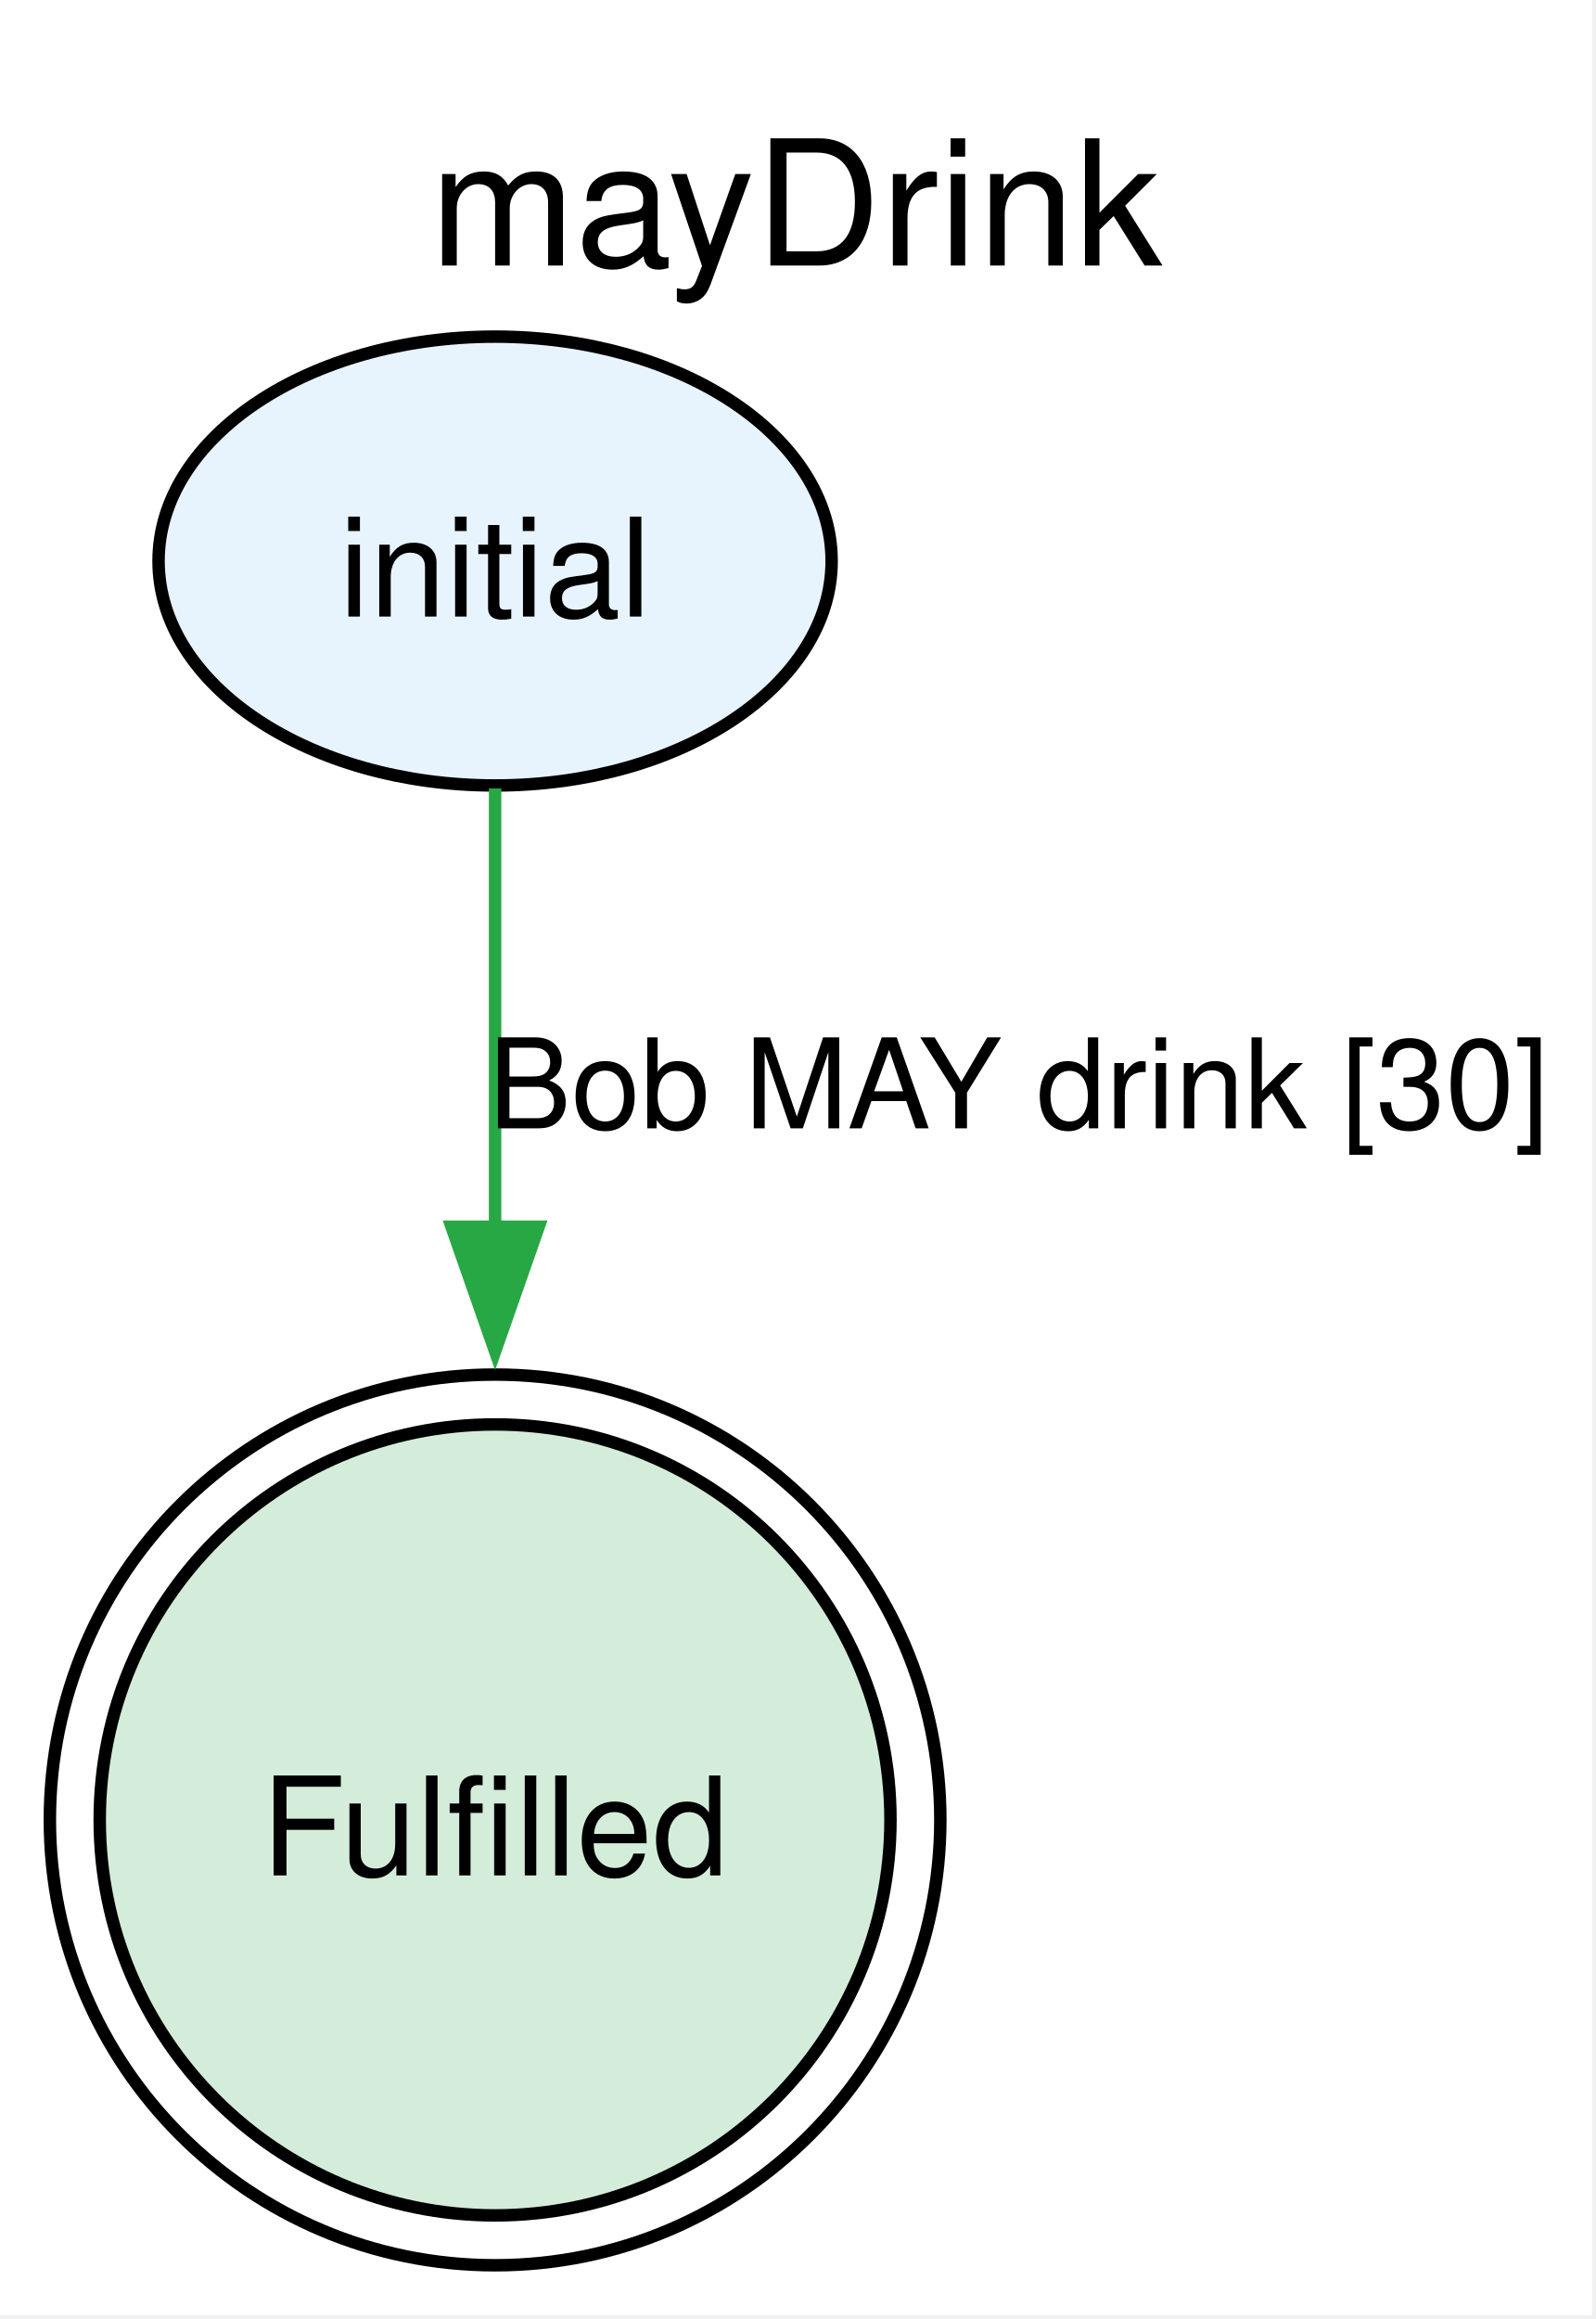
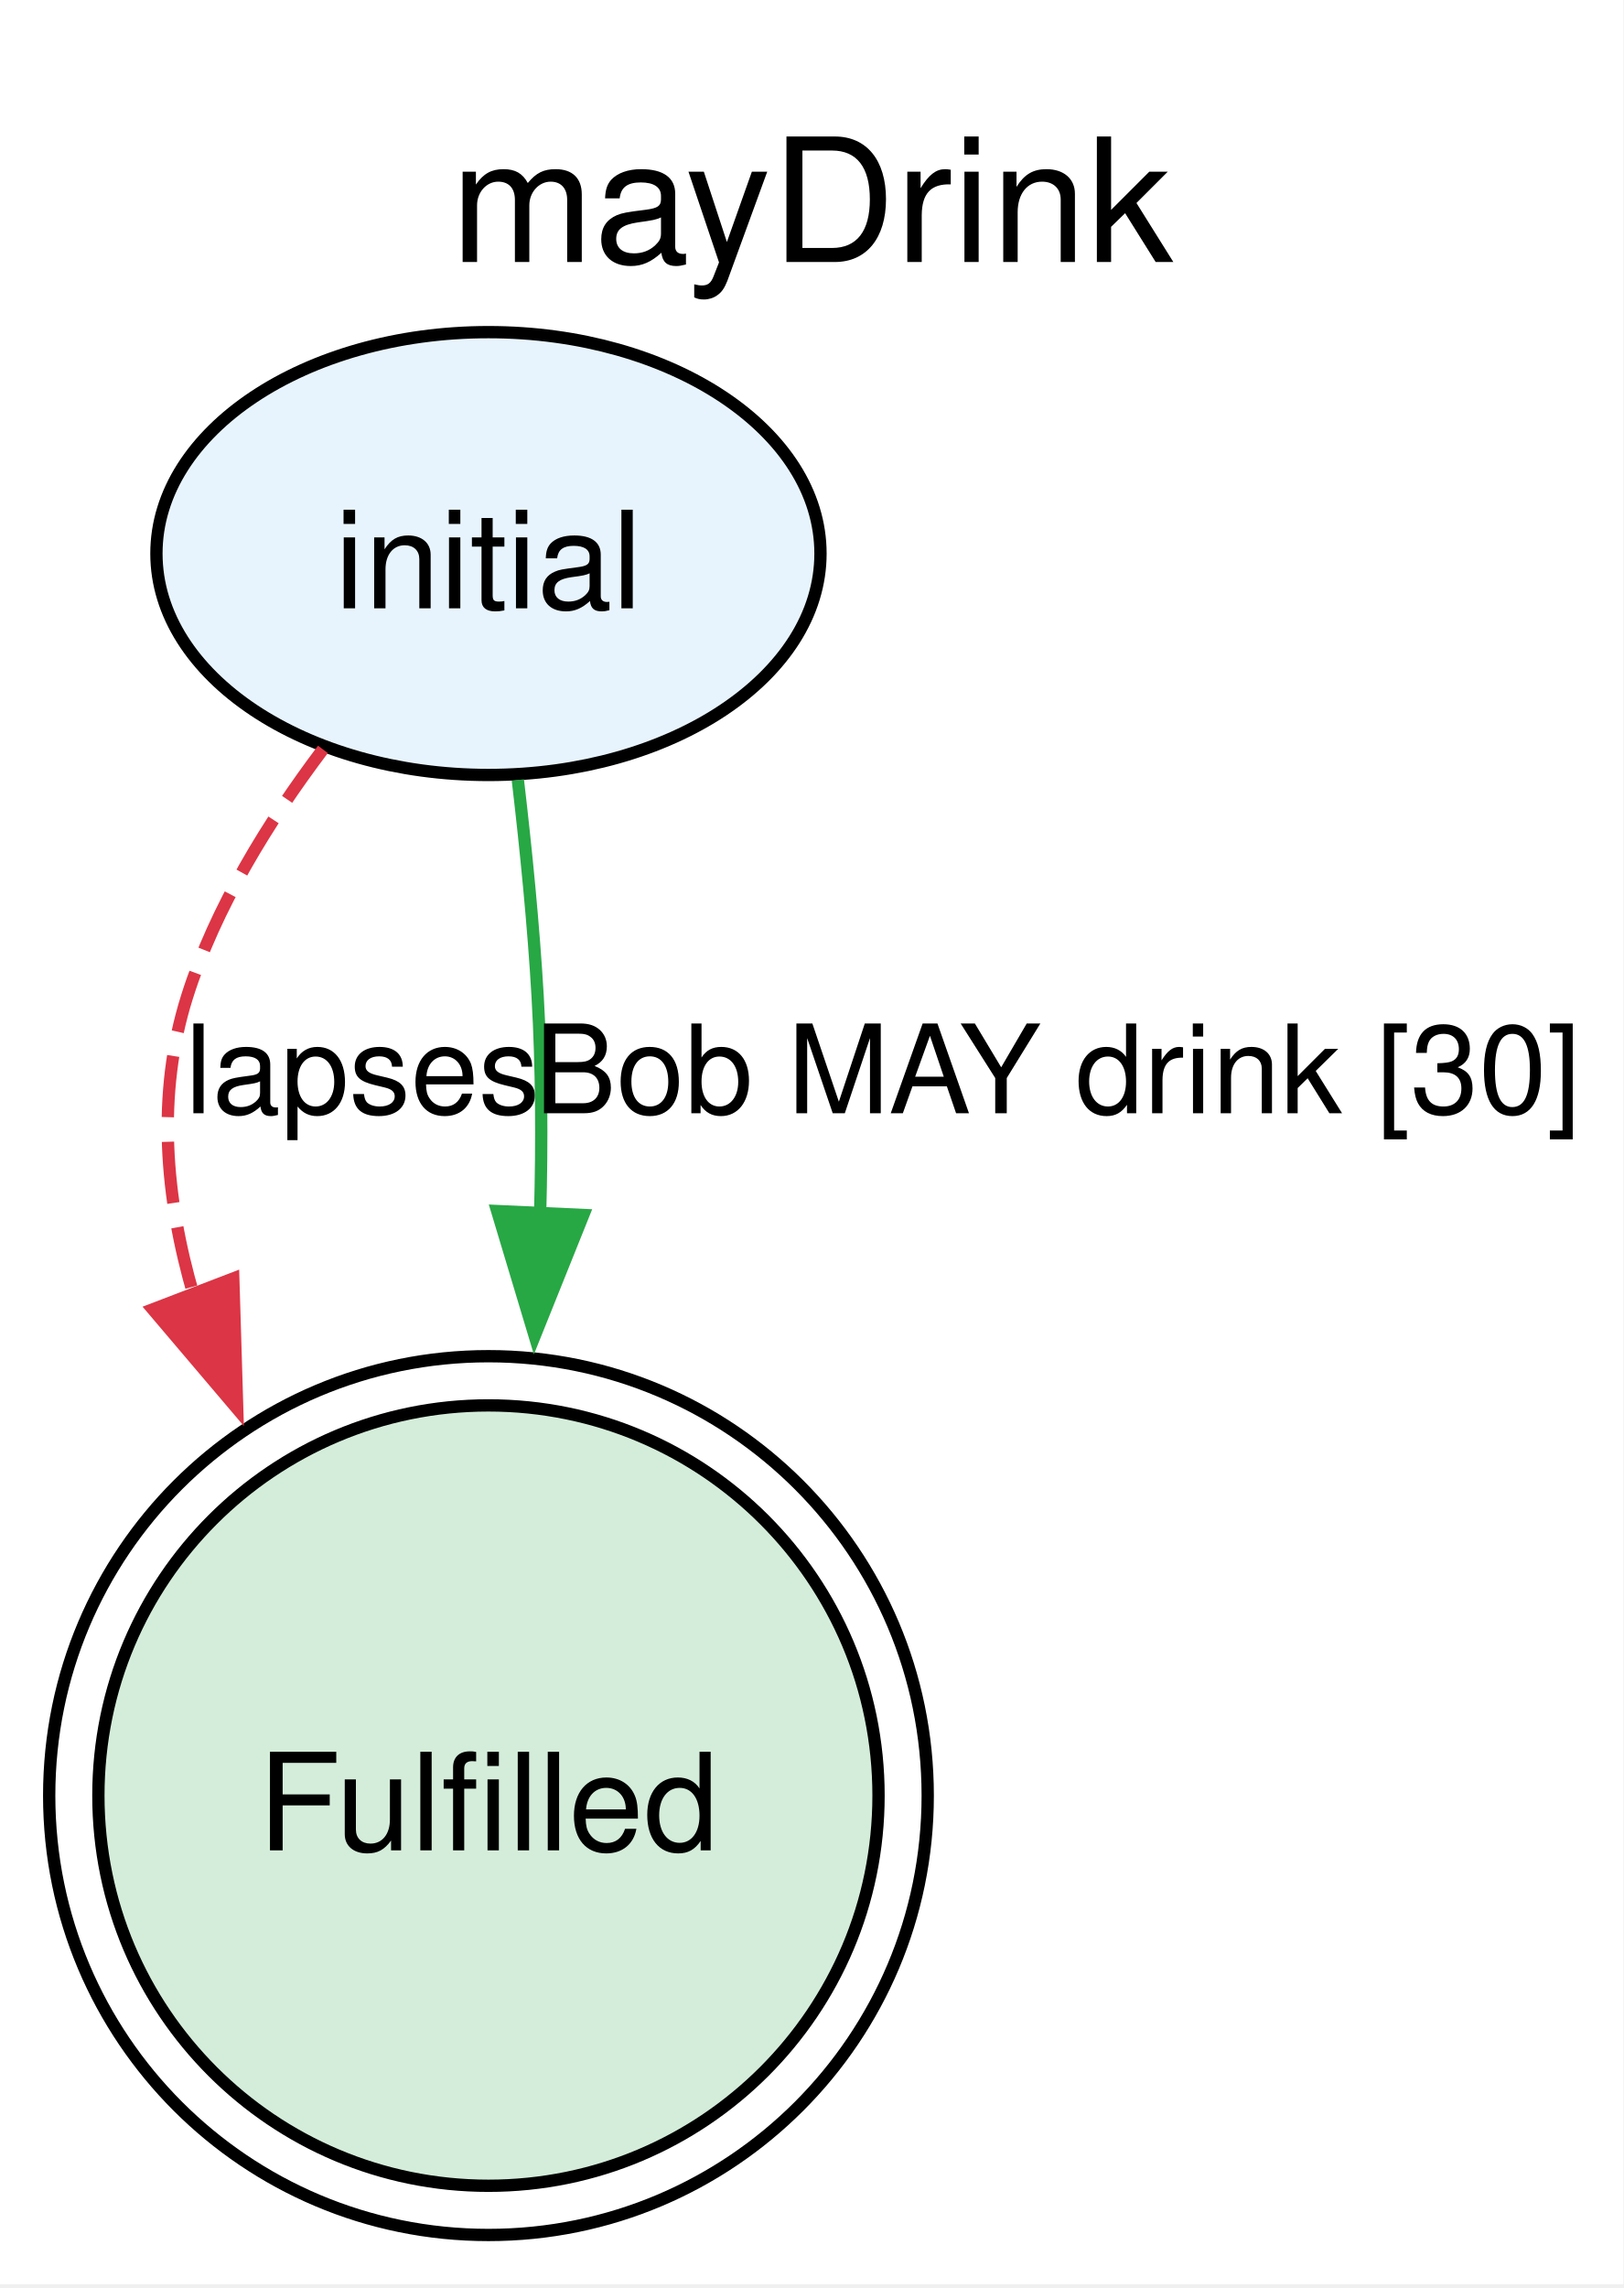
- <svg xmlns="http://www.w3.org/2000/svg" width="128pt" height="186pt" viewBox="0.00 0.00 128.00 186.00">
+ <svg xmlns="http://www.w3.org/2000/svg" width="132pt" height="186pt" viewBox="0.00 0.00 132.00 186.00">
  <g id="graph0" class="graph" transform="scale(1 1) rotate(0) translate(4 181.69)">
-     <polygon fill="white" stroke="none" points="-4,4 -4,-181.69 123.72,-181.69 123.72,4 -4,4" />
-     <text xml:space="preserve" text-anchor="middle" x="59.86" y="-160.39" font-family="Helvetica,sans-Serif" font-size="14.00">mayDrink</text>
+     <polygon fill="white" stroke="none" points="-4,4 -4,-181.69 128.01,-181.69 128.01,4 -4,4" />
+     <text xml:space="preserve" text-anchor="middle" x="62.01" y="-160.39" font-family="Helvetica,sans-Serif" font-size="14.00">mayDrink</text>
    <g id="node1" class="node">
      <ellipse fill="#e8f4fd" stroke="black" cx="35.72" cy="-136.69" rx="27" ry="18" />
      <text xml:space="preserve" text-anchor="middle" x="35.72" y="-132.24" font-family="Helvetica,sans-Serif" font-size="11.00">initial</text>
    </g>
    <g id="node2" class="node">
      <ellipse fill="#d4edda" stroke="black" cx="35.72" cy="-35.72" rx="31.72" ry="31.72" />
      <ellipse fill="none" stroke="black" cx="35.72" cy="-35.72" rx="35.72" ry="35.72" />
      <text xml:space="preserve" text-anchor="middle" x="35.72" y="-31.27" font-family="Helvetica,sans-Serif" font-size="11.00">Fulfilled</text>
    </g>
    <g id="edge1" class="edge">
-       <path fill="none" stroke="#28a745" d="M35.72,-118.45C35.72,-108.61 35.72,-95.77 35.72,-83.18" />
-       <polygon fill="#28a745" stroke="#28a745" points="39.22,-83.3 35.72,-73.3 32.22,-83.3 39.22,-83.3" />
-       <text xml:space="preserve" text-anchor="middle" x="77.72" y="-91.19" font-family="Helvetica,sans-Serif" font-size="10.00">Bob MAY drink [30]</text>
+       <path fill="none" stroke="#dc3545" stroke-dasharray="5,2" d="M22.26,-120.77C17.85,-114.93 13.5,-107.91 11.22,-100.69 8.71,-92.74 9.42,-84.34 11.76,-76.34" />
+       <polygon fill="#dc3545" stroke="#dc3545" points="14.97,-77.76 15.29,-67.17 8.43,-75.25 14.97,-77.76" />
+       <text xml:space="preserve" text-anchor="middle" x="25.47" y="-91.19" font-family="Helvetica,sans-Serif" font-size="10.00">lapses</text>
+     </g>
+     <g id="edge2" class="edge">
+       <path fill="none" stroke="#28a745" d="M38.11,-118.28C38.77,-112.67 39.39,-106.43 39.72,-100.69 40.05,-94.94 40.08,-88.89 39.92,-82.91" />
+       <polygon fill="#28a745" stroke="#28a745" points="43.43,-82.92 39.48,-73.09 36.43,-83.24 43.43,-82.92" />
+       <text xml:space="preserve" text-anchor="middle" x="82.01" y="-91.19" font-family="Helvetica,sans-Serif" font-size="10.00">Bob MAY drink [30]</text>
    </g>
  </g>
</svg>
